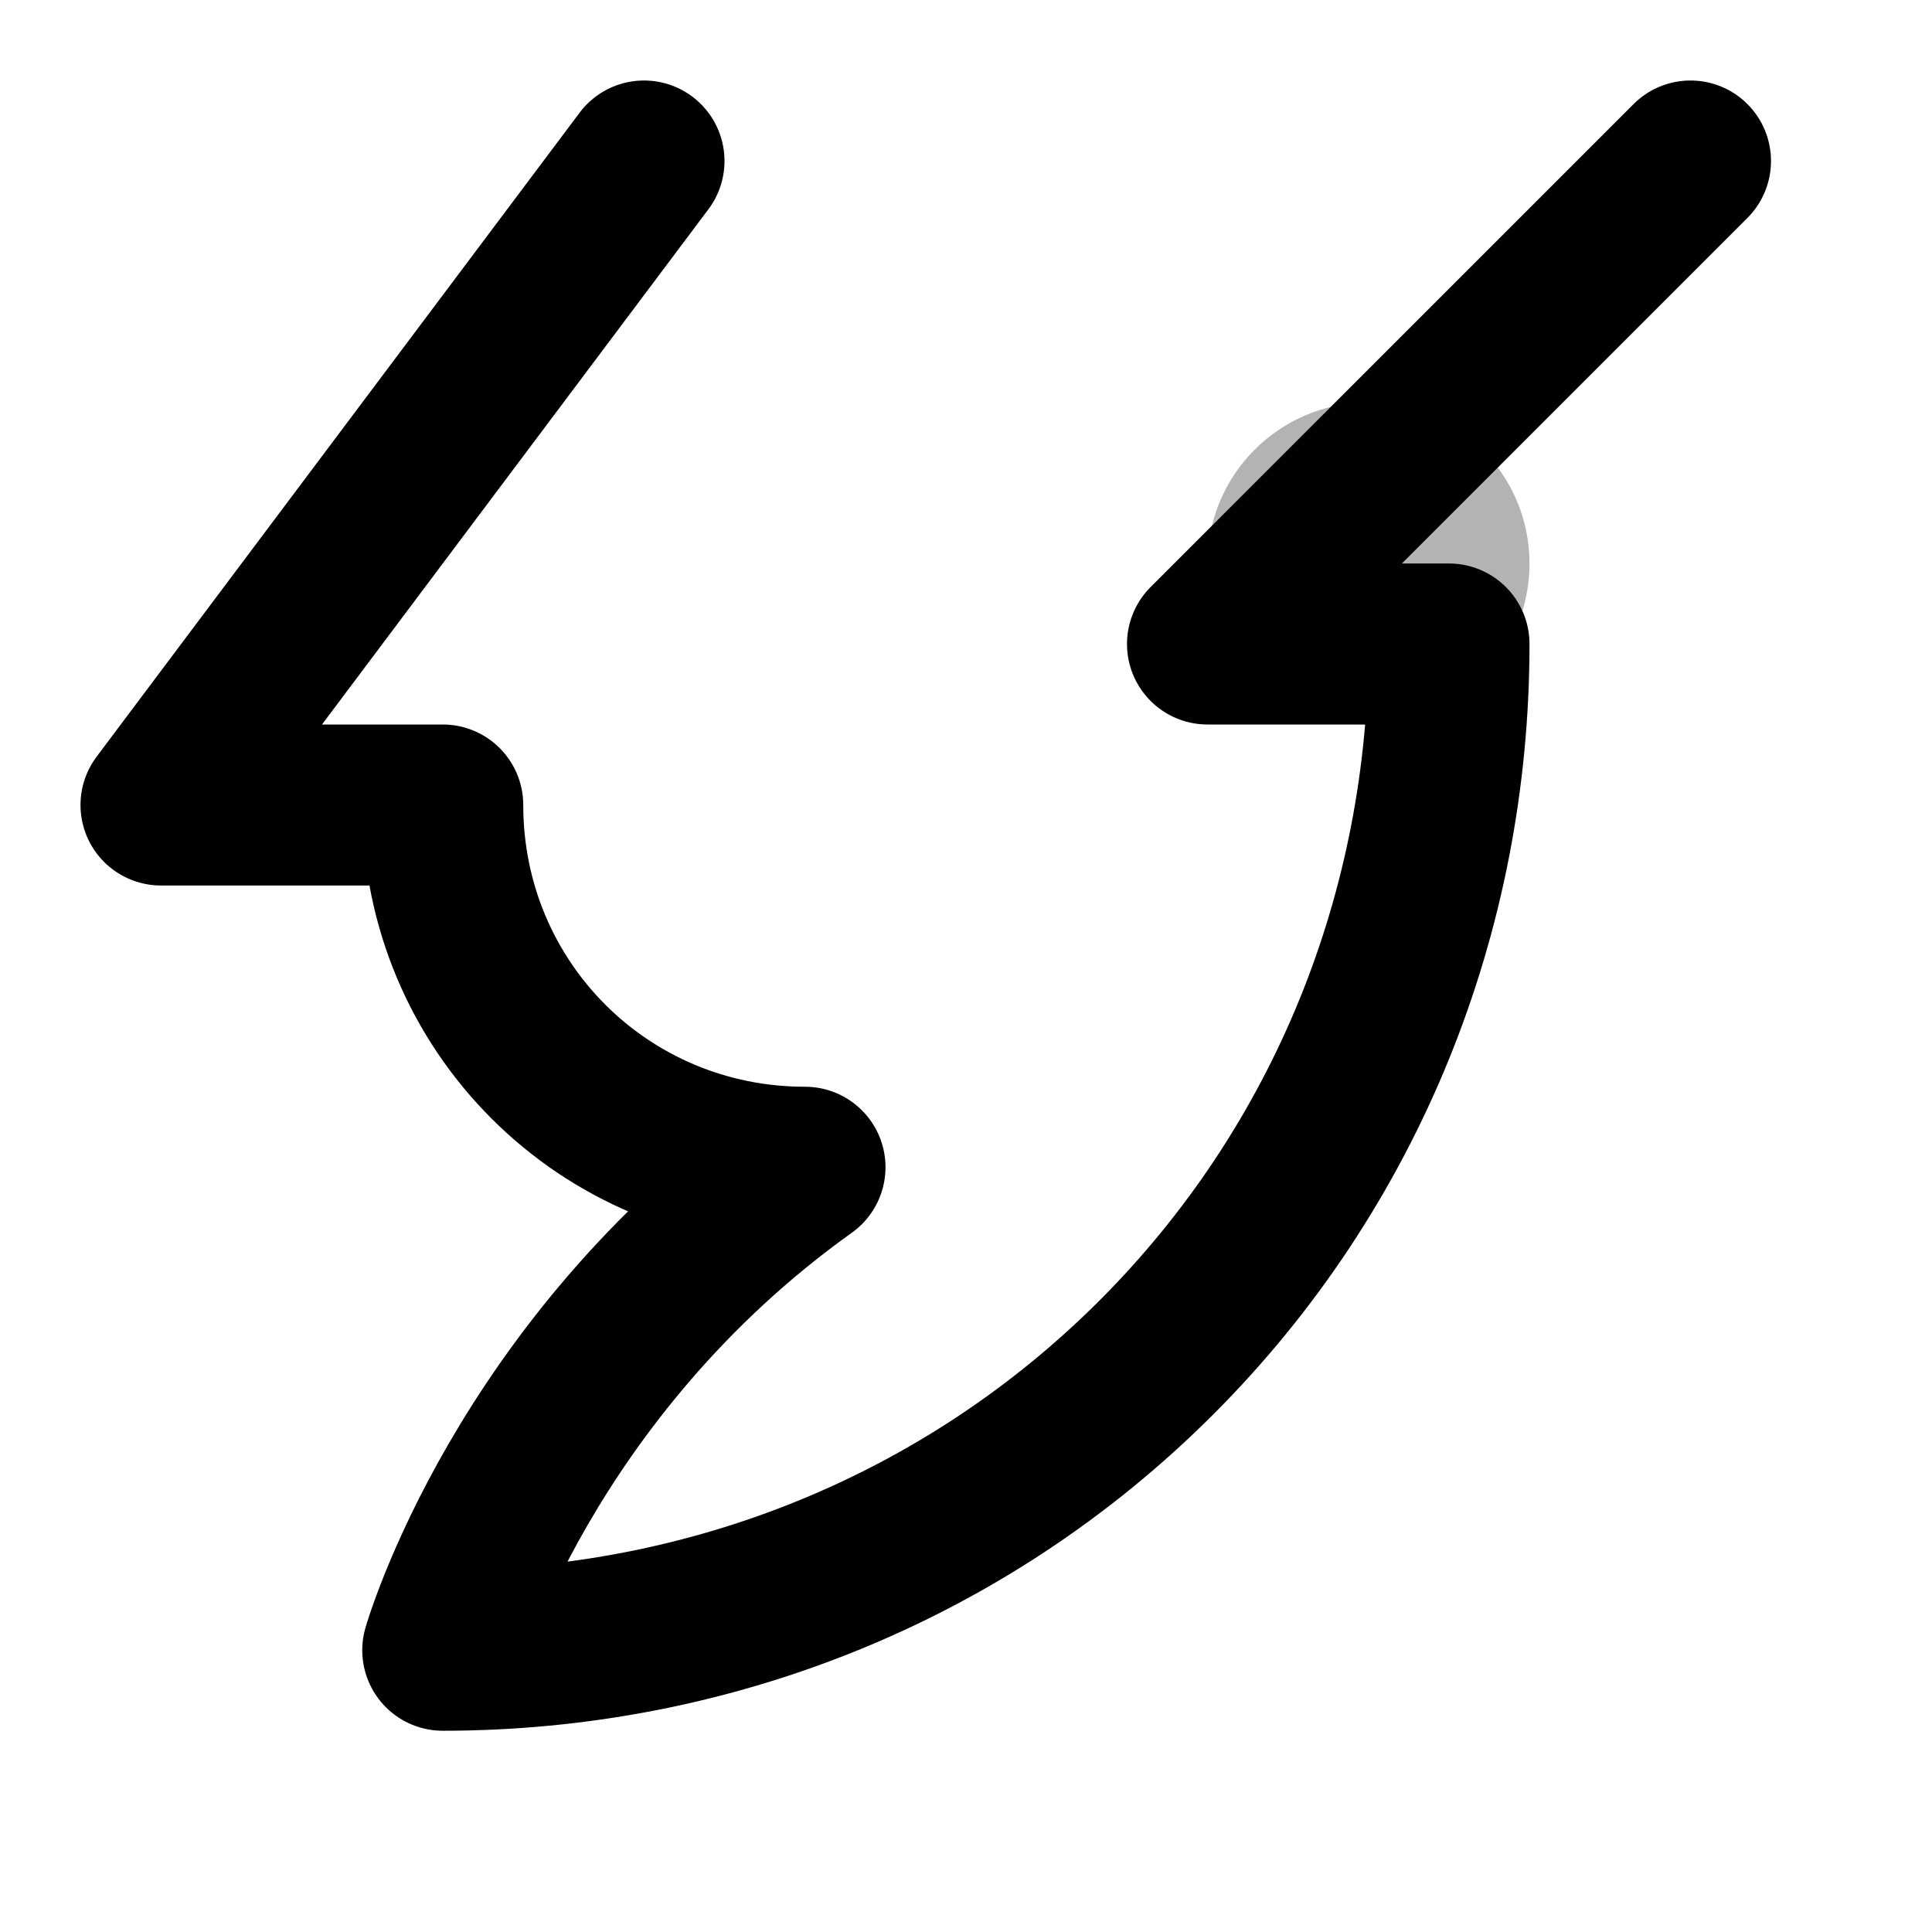
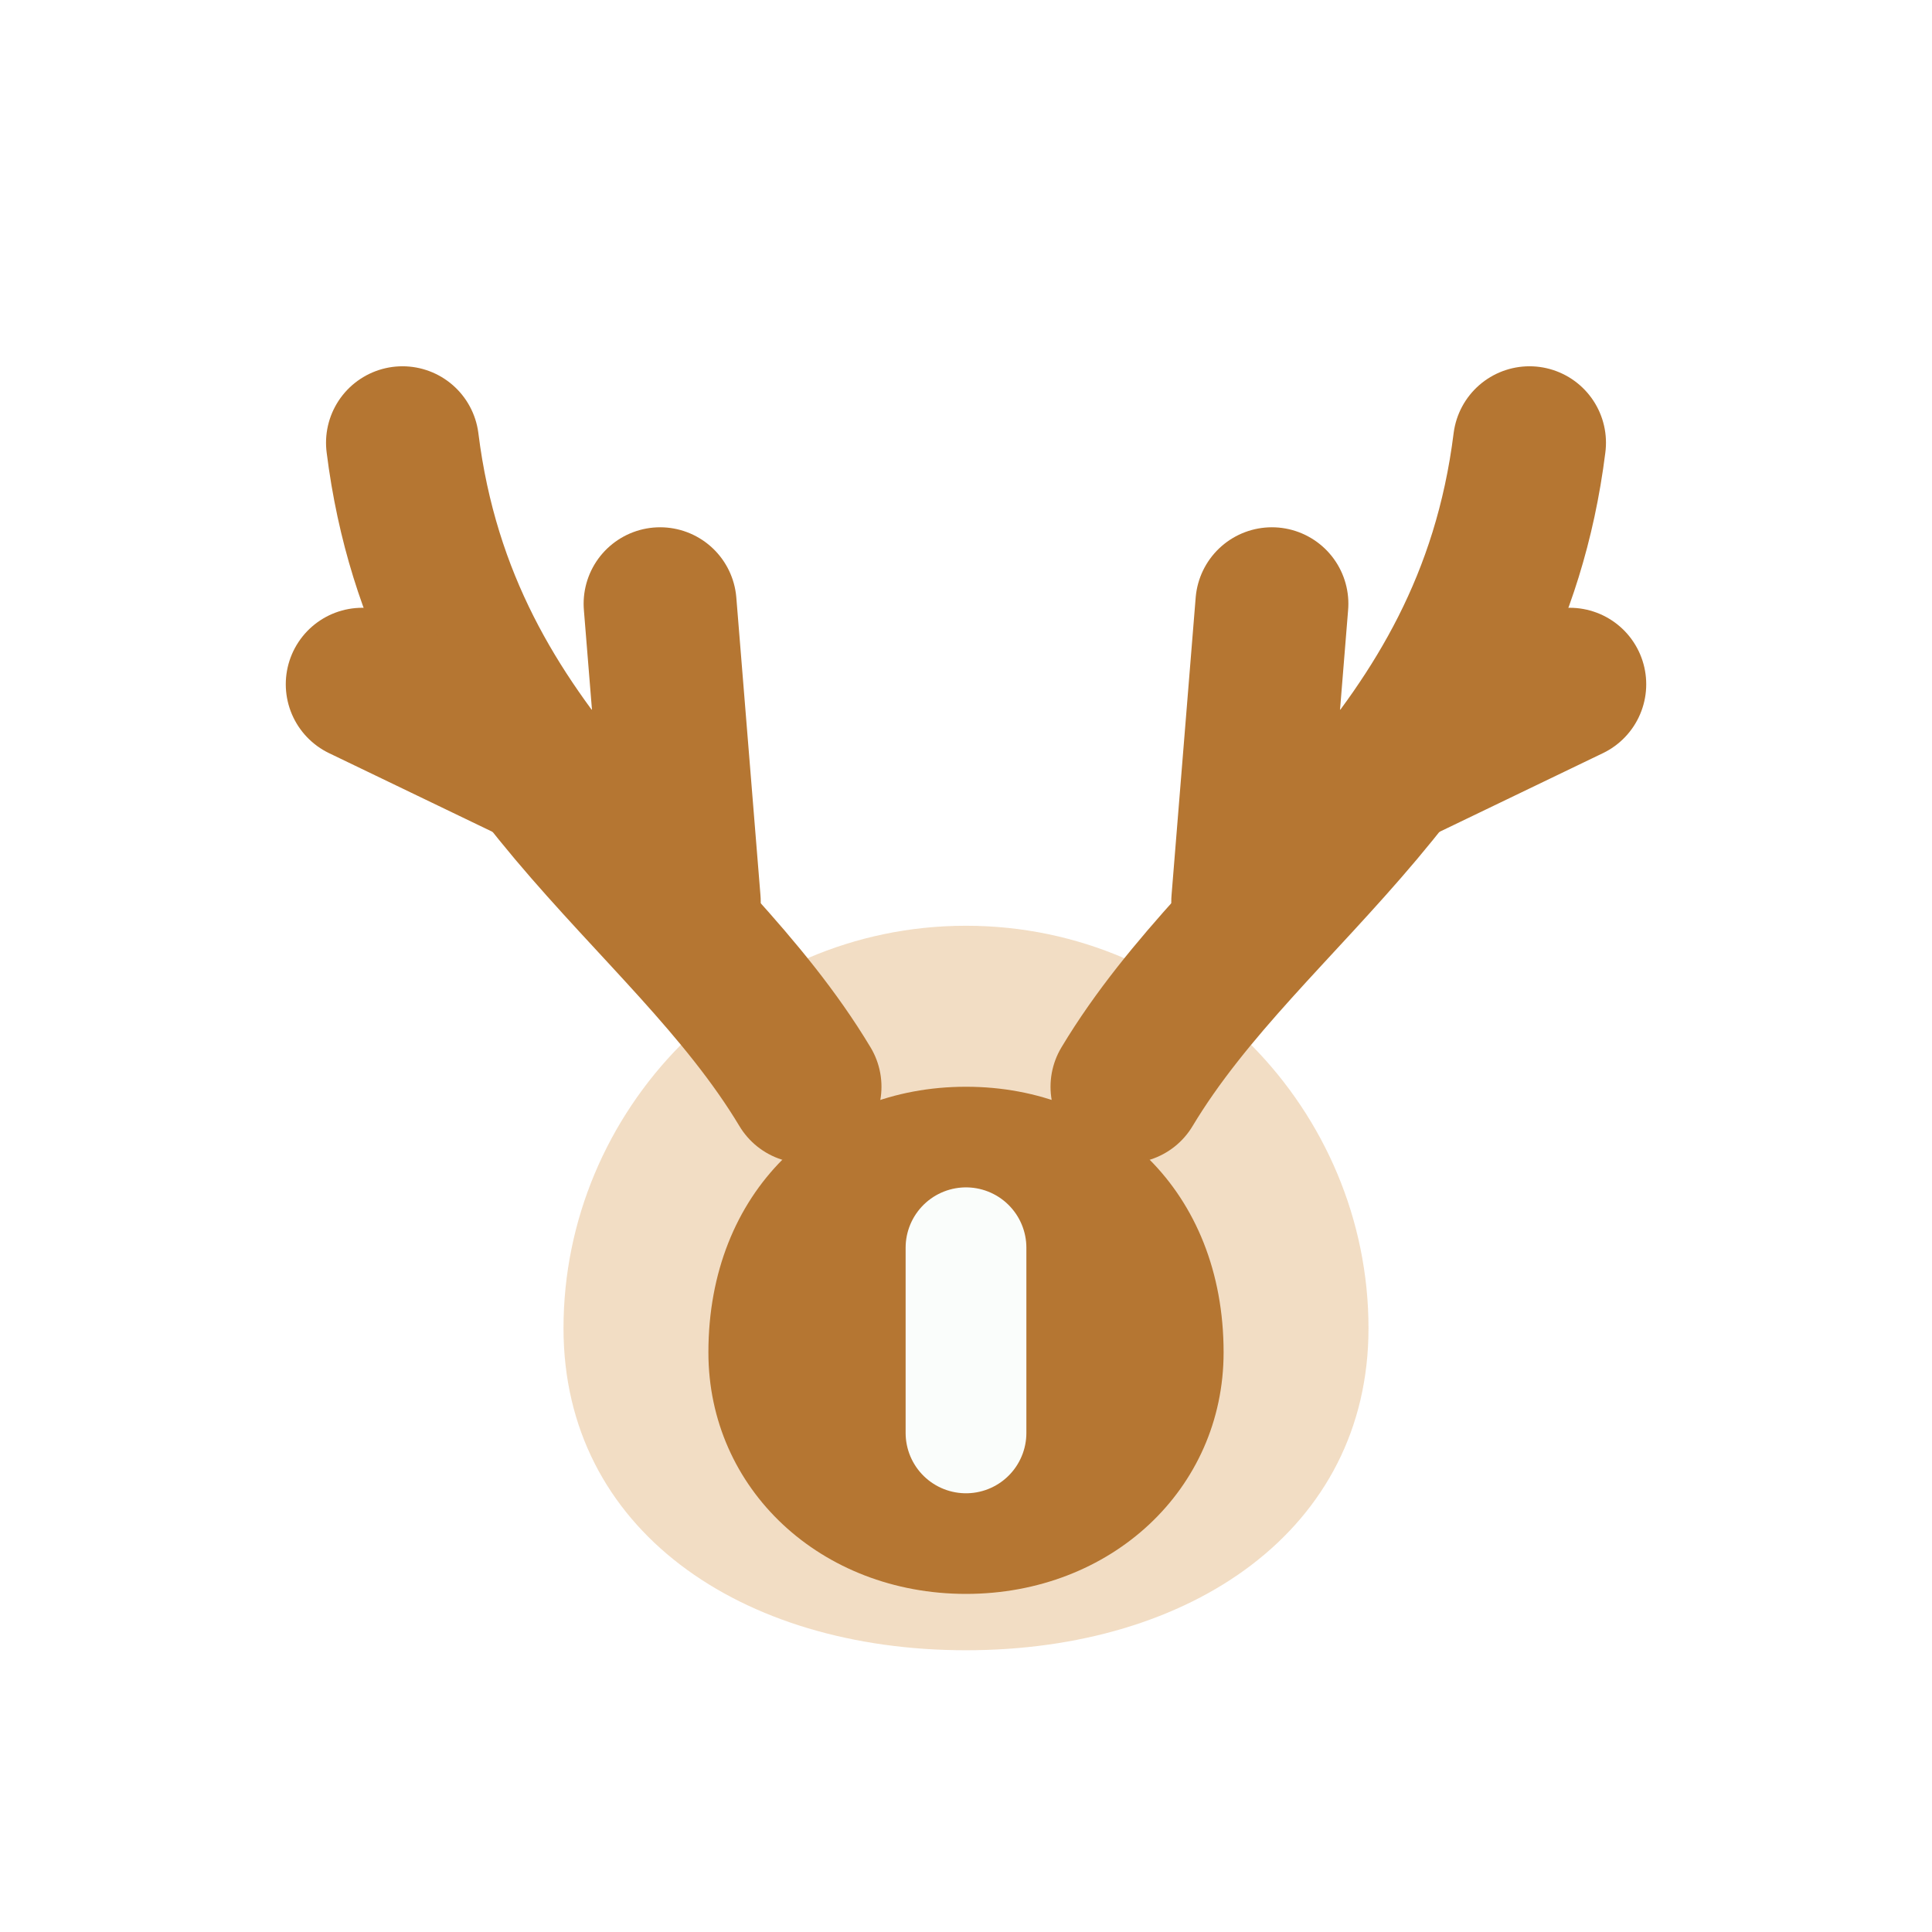
- <svg xmlns="http://www.w3.org/2000/svg" width="24" height="24" viewBox="0 0 24 24" fill="none">
-   <path d="M21 2L15 8H18C18 11.314 16.736 14.492 14.364 16.864C11.992 19.236 8.814 20.5 5.5 20.5C5.5 20.5 6.5 17 10 14.5C7.5 14.5 5.5 12.5 5.5 10H2L8 2" stroke="currentColor" stroke-width="2" stroke-linecap="round" stroke-linejoin="round" />
-   <circle cx="17" cy="7" r="2" fill="currentColor" opacity="0.3" />
+ <svg xmlns="http://www.w3.org/2000/svg" width="48" height="48" viewBox="0 0 24 24" fill="none">
+   <path d="M12 11.5C14.8 11.5 17 13.8 17 16.5C17 19 14.8 20.5 12 20.5C9.2 20.5 7 19 7 16.5C7 13.8 9.2 11.5 12 11.5Z" fill="#E0AE72" fill-opacity="0.42" />
+   <path d="M12 13.5C13.8 13.5 15.2 14.8 15.2 16.8C15.2 18.5 13.8 19.8 12 19.8C10.2 19.8 8.8 18.5 8.8 16.8C8.8 14.8 10.2 13.5 12 13.5Z" fill="#B57632" />
+   <path d="M10 13.5C8.5 11 5.5 9.5 5 5.5" stroke="#B57632" stroke-width="1.9" stroke-linecap="round" stroke-linejoin="round" />
+   <path d="M7.2 9.8L4.5 8.5" stroke="#B57632" stroke-width="1.9" stroke-linecap="round" stroke-linejoin="round" />
+   <path d="M8.5 11.2L8.2 7.5" stroke="#B57632" stroke-width="1.9" stroke-linecap="round" stroke-linejoin="round" />
+   <path d="M14 13.5C15.5 11 18.5 9.5 19 5.5" stroke="#B57632" stroke-width="1.9" stroke-linecap="round" stroke-linejoin="round" />
+   <path d="M16.8 9.8L19.5 8.5" stroke="#B57632" stroke-width="1.9" stroke-linecap="round" stroke-linejoin="round" />
+   <path d="M15.5 11.2L15.8 7.5" stroke="#B57632" stroke-width="1.9" stroke-linecap="round" stroke-linejoin="round" />
+   <path d="M12 15.5V17.8" stroke="#FAFDFB" stroke-width="1.5" stroke-linecap="round" stroke-linejoin="round" />
</svg>
